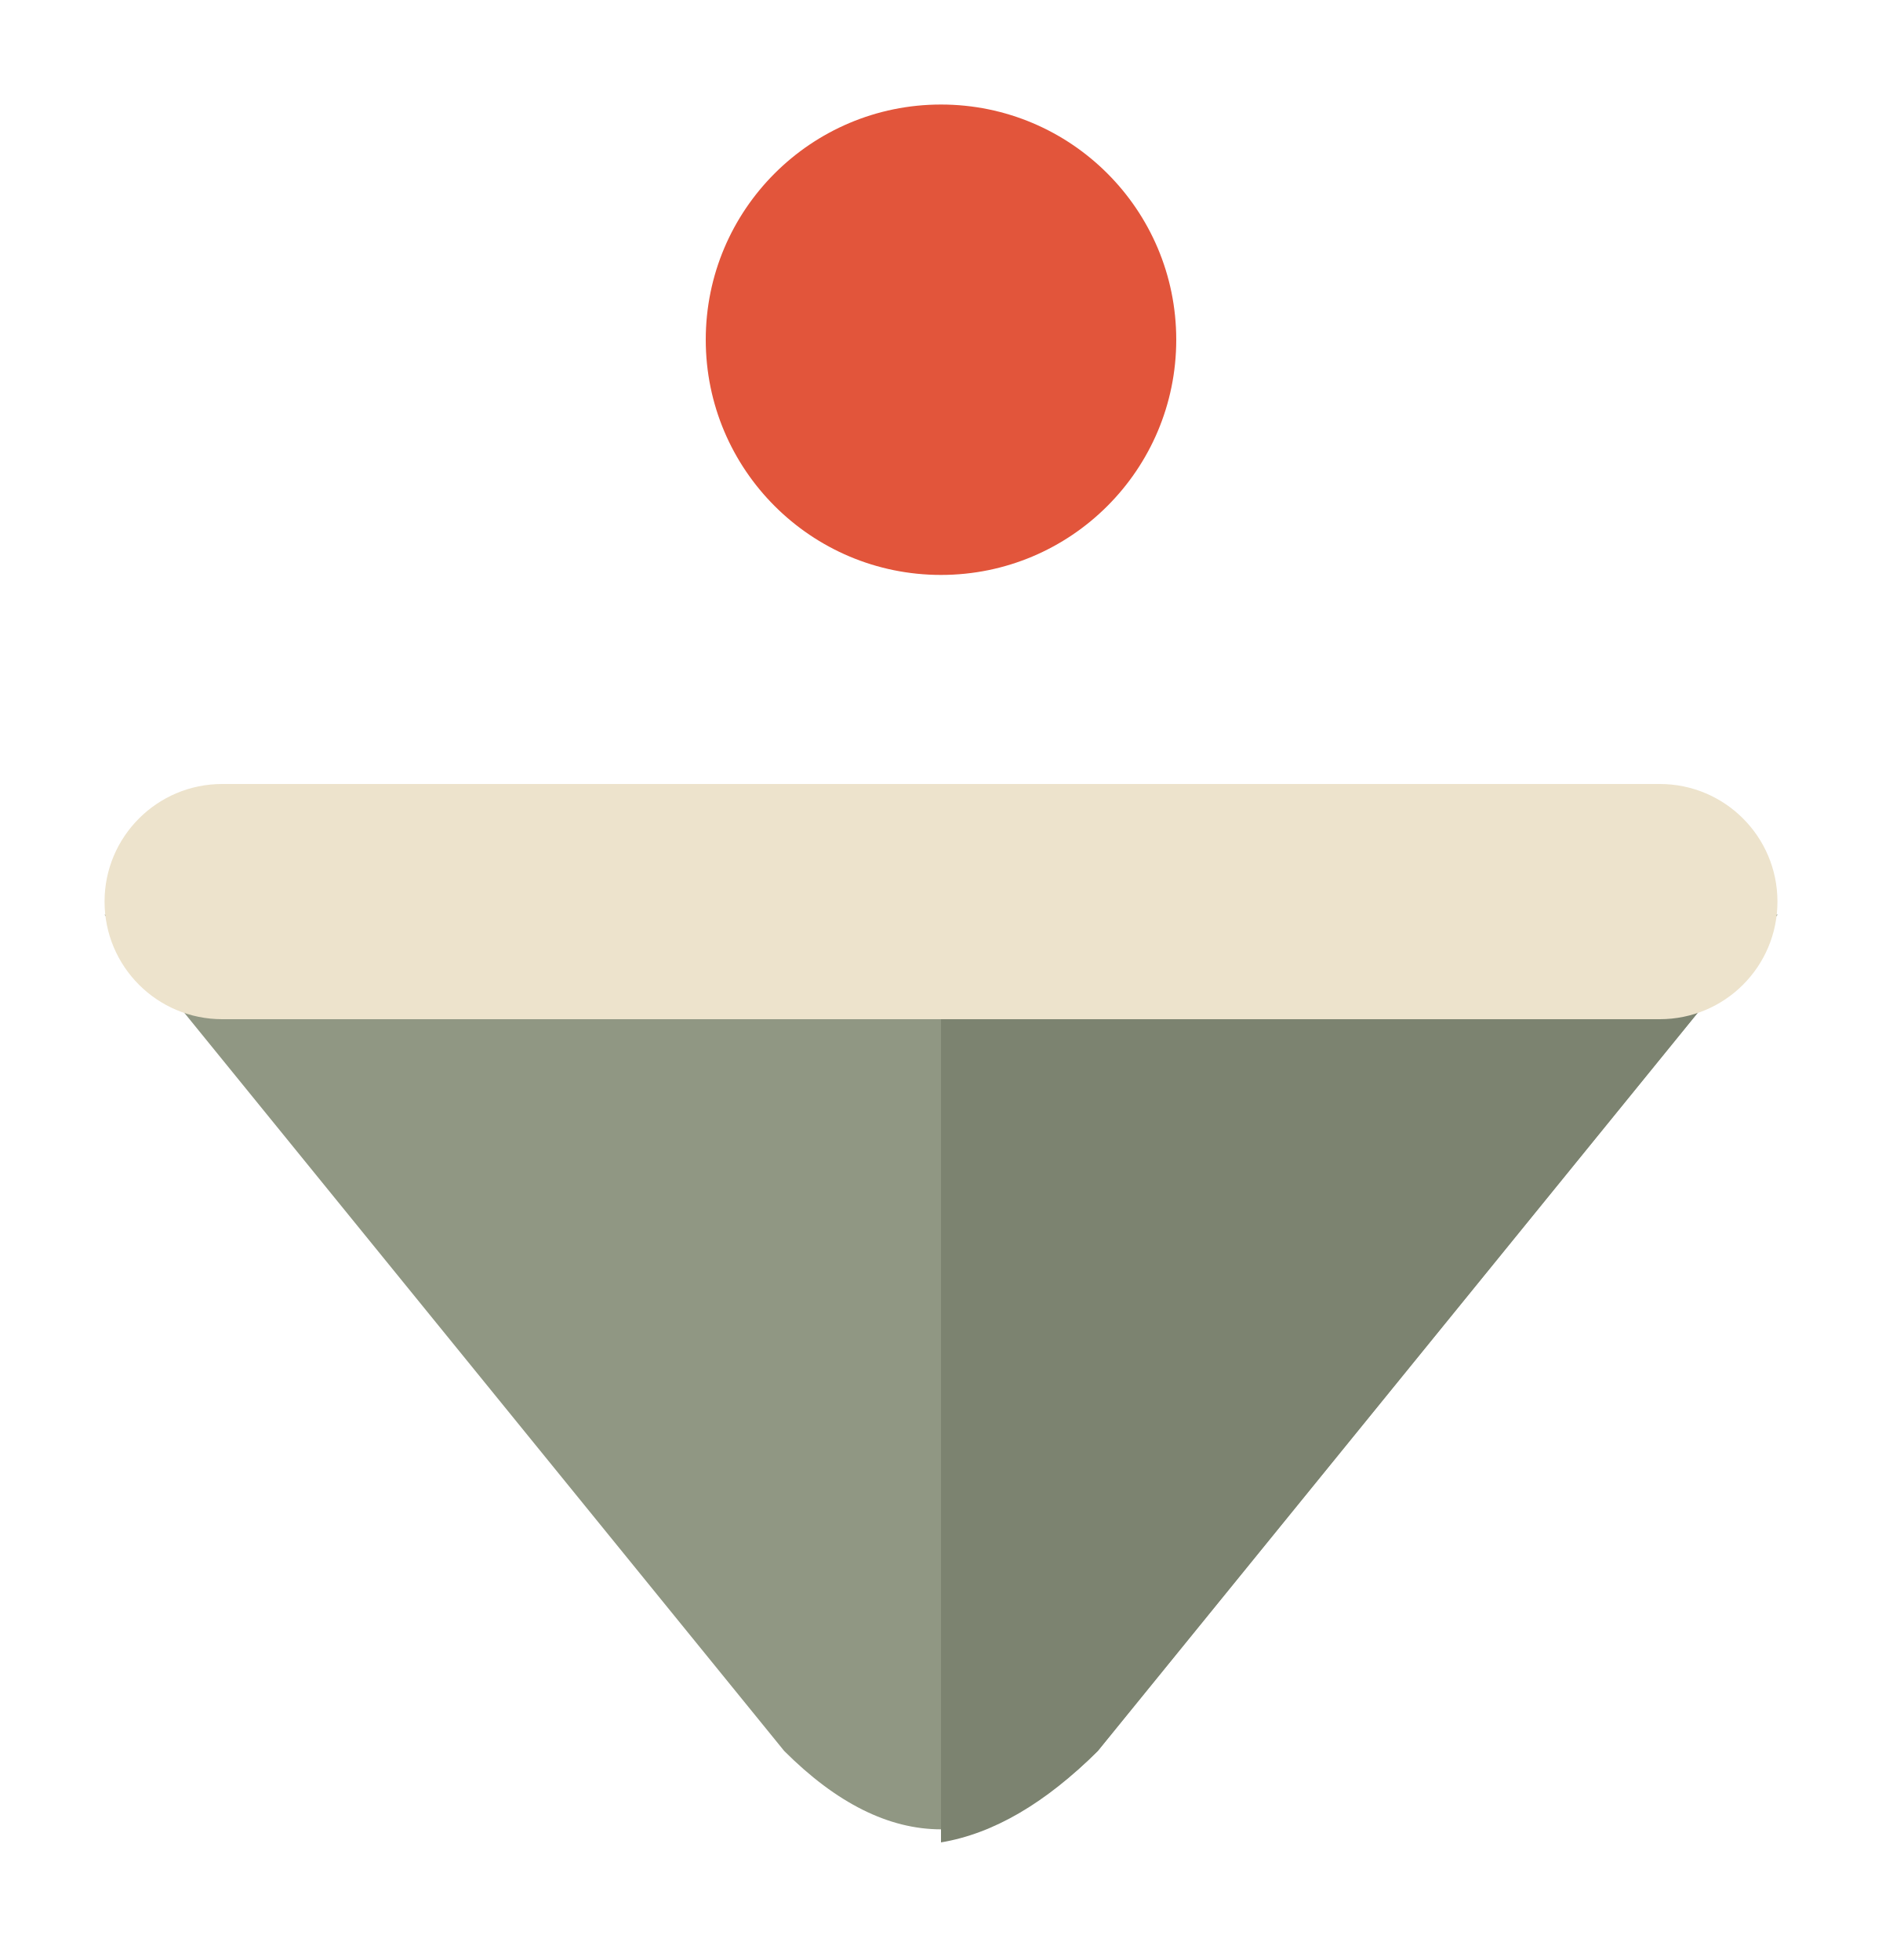
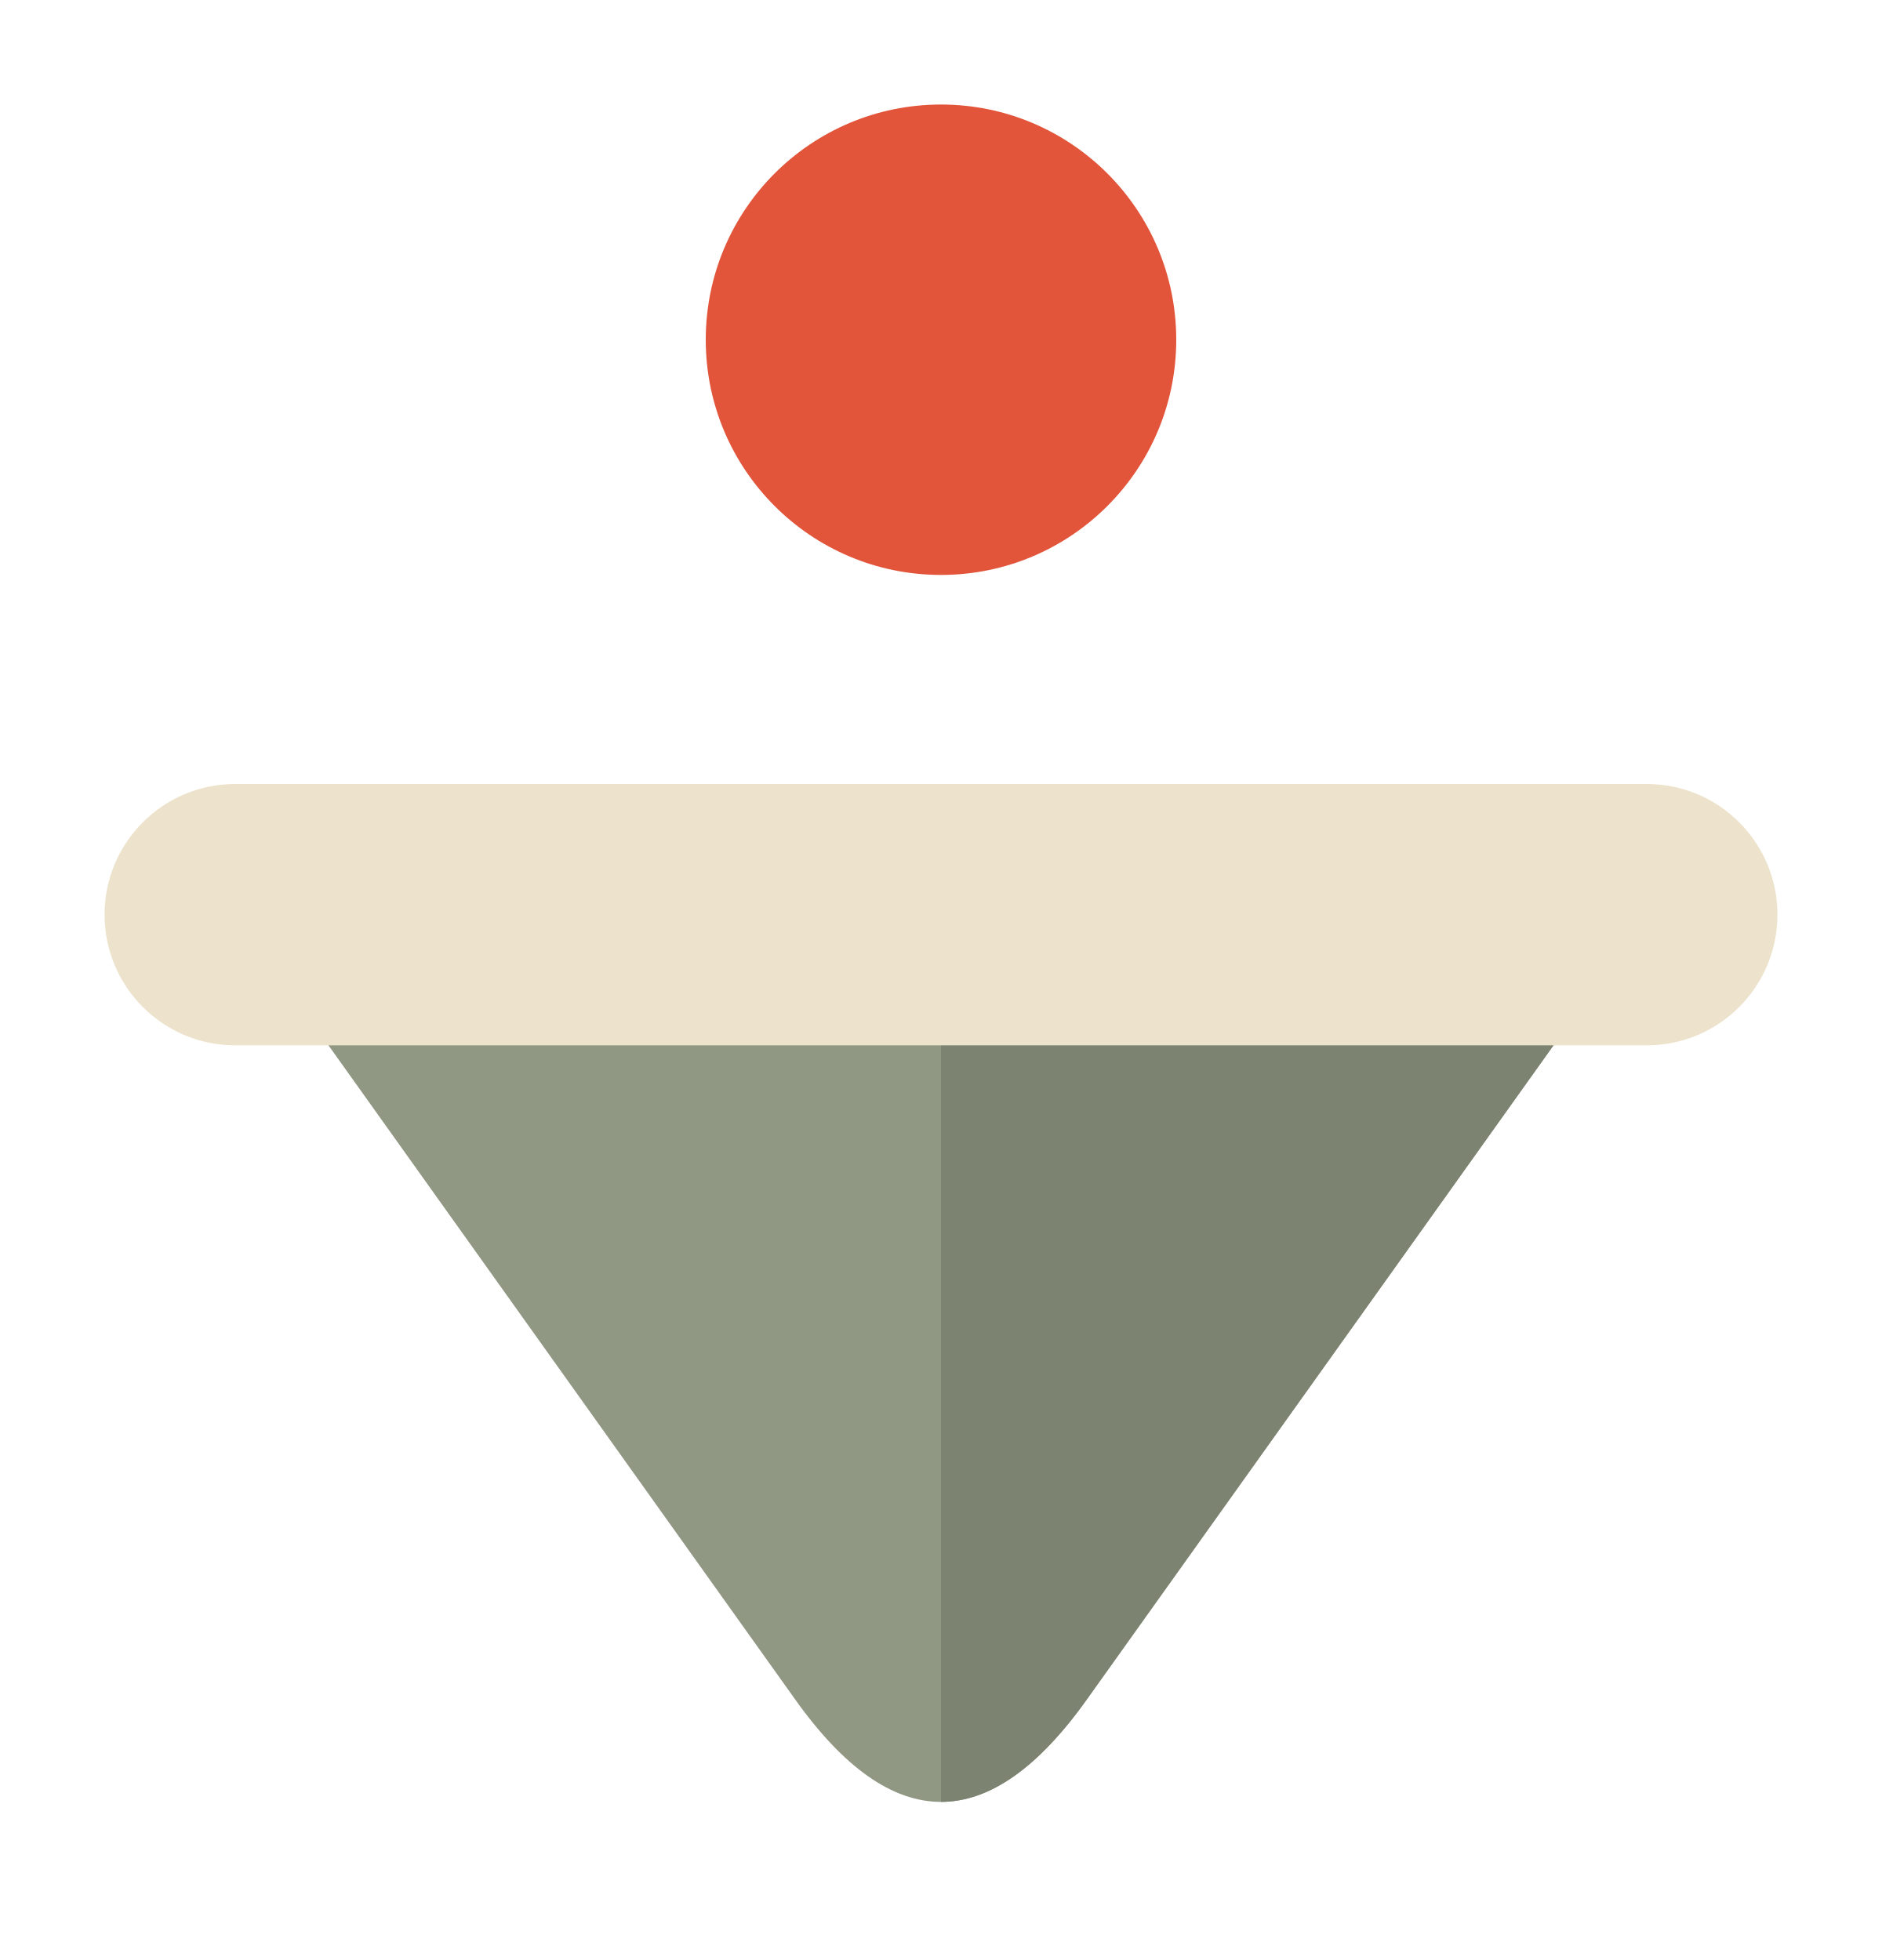
- <svg xmlns="http://www.w3.org/2000/svg" viewBox="14 17 72 75">
-   <circle cx="50" cy="30" r="9" fill="#E2553B" />
-   <path d="M18 52 H82 L56 84 Q50 90 44 84 Z" fill="#909783" />
-   <path d="M50 52 H82 L56 84 Q53 87 50 87.5 Z" fill="#7C8370" />
-   <rect x="18" y="47" width="64" height="9" rx="4.5" fill="#EDE3CC" />
+ <svg xmlns="http://www.w3.org/2000/svg" viewBox="14 13 72 75">
+   <circle cx="50" cy="26" r="9" fill="#E2553B" />
+   <path d="M23 48 H77 L55.6 78 Q50 85.9 44.4 78 Z" fill="#909783" />
+   <path d="M50 48 H77 L55.6 78 Q52.8 81.95 50 81.95 Z" fill="#7C8370" />
+   <rect x="18" y="43" width="64" height="10" rx="5" fill="#EDE3CC" />
</svg>
